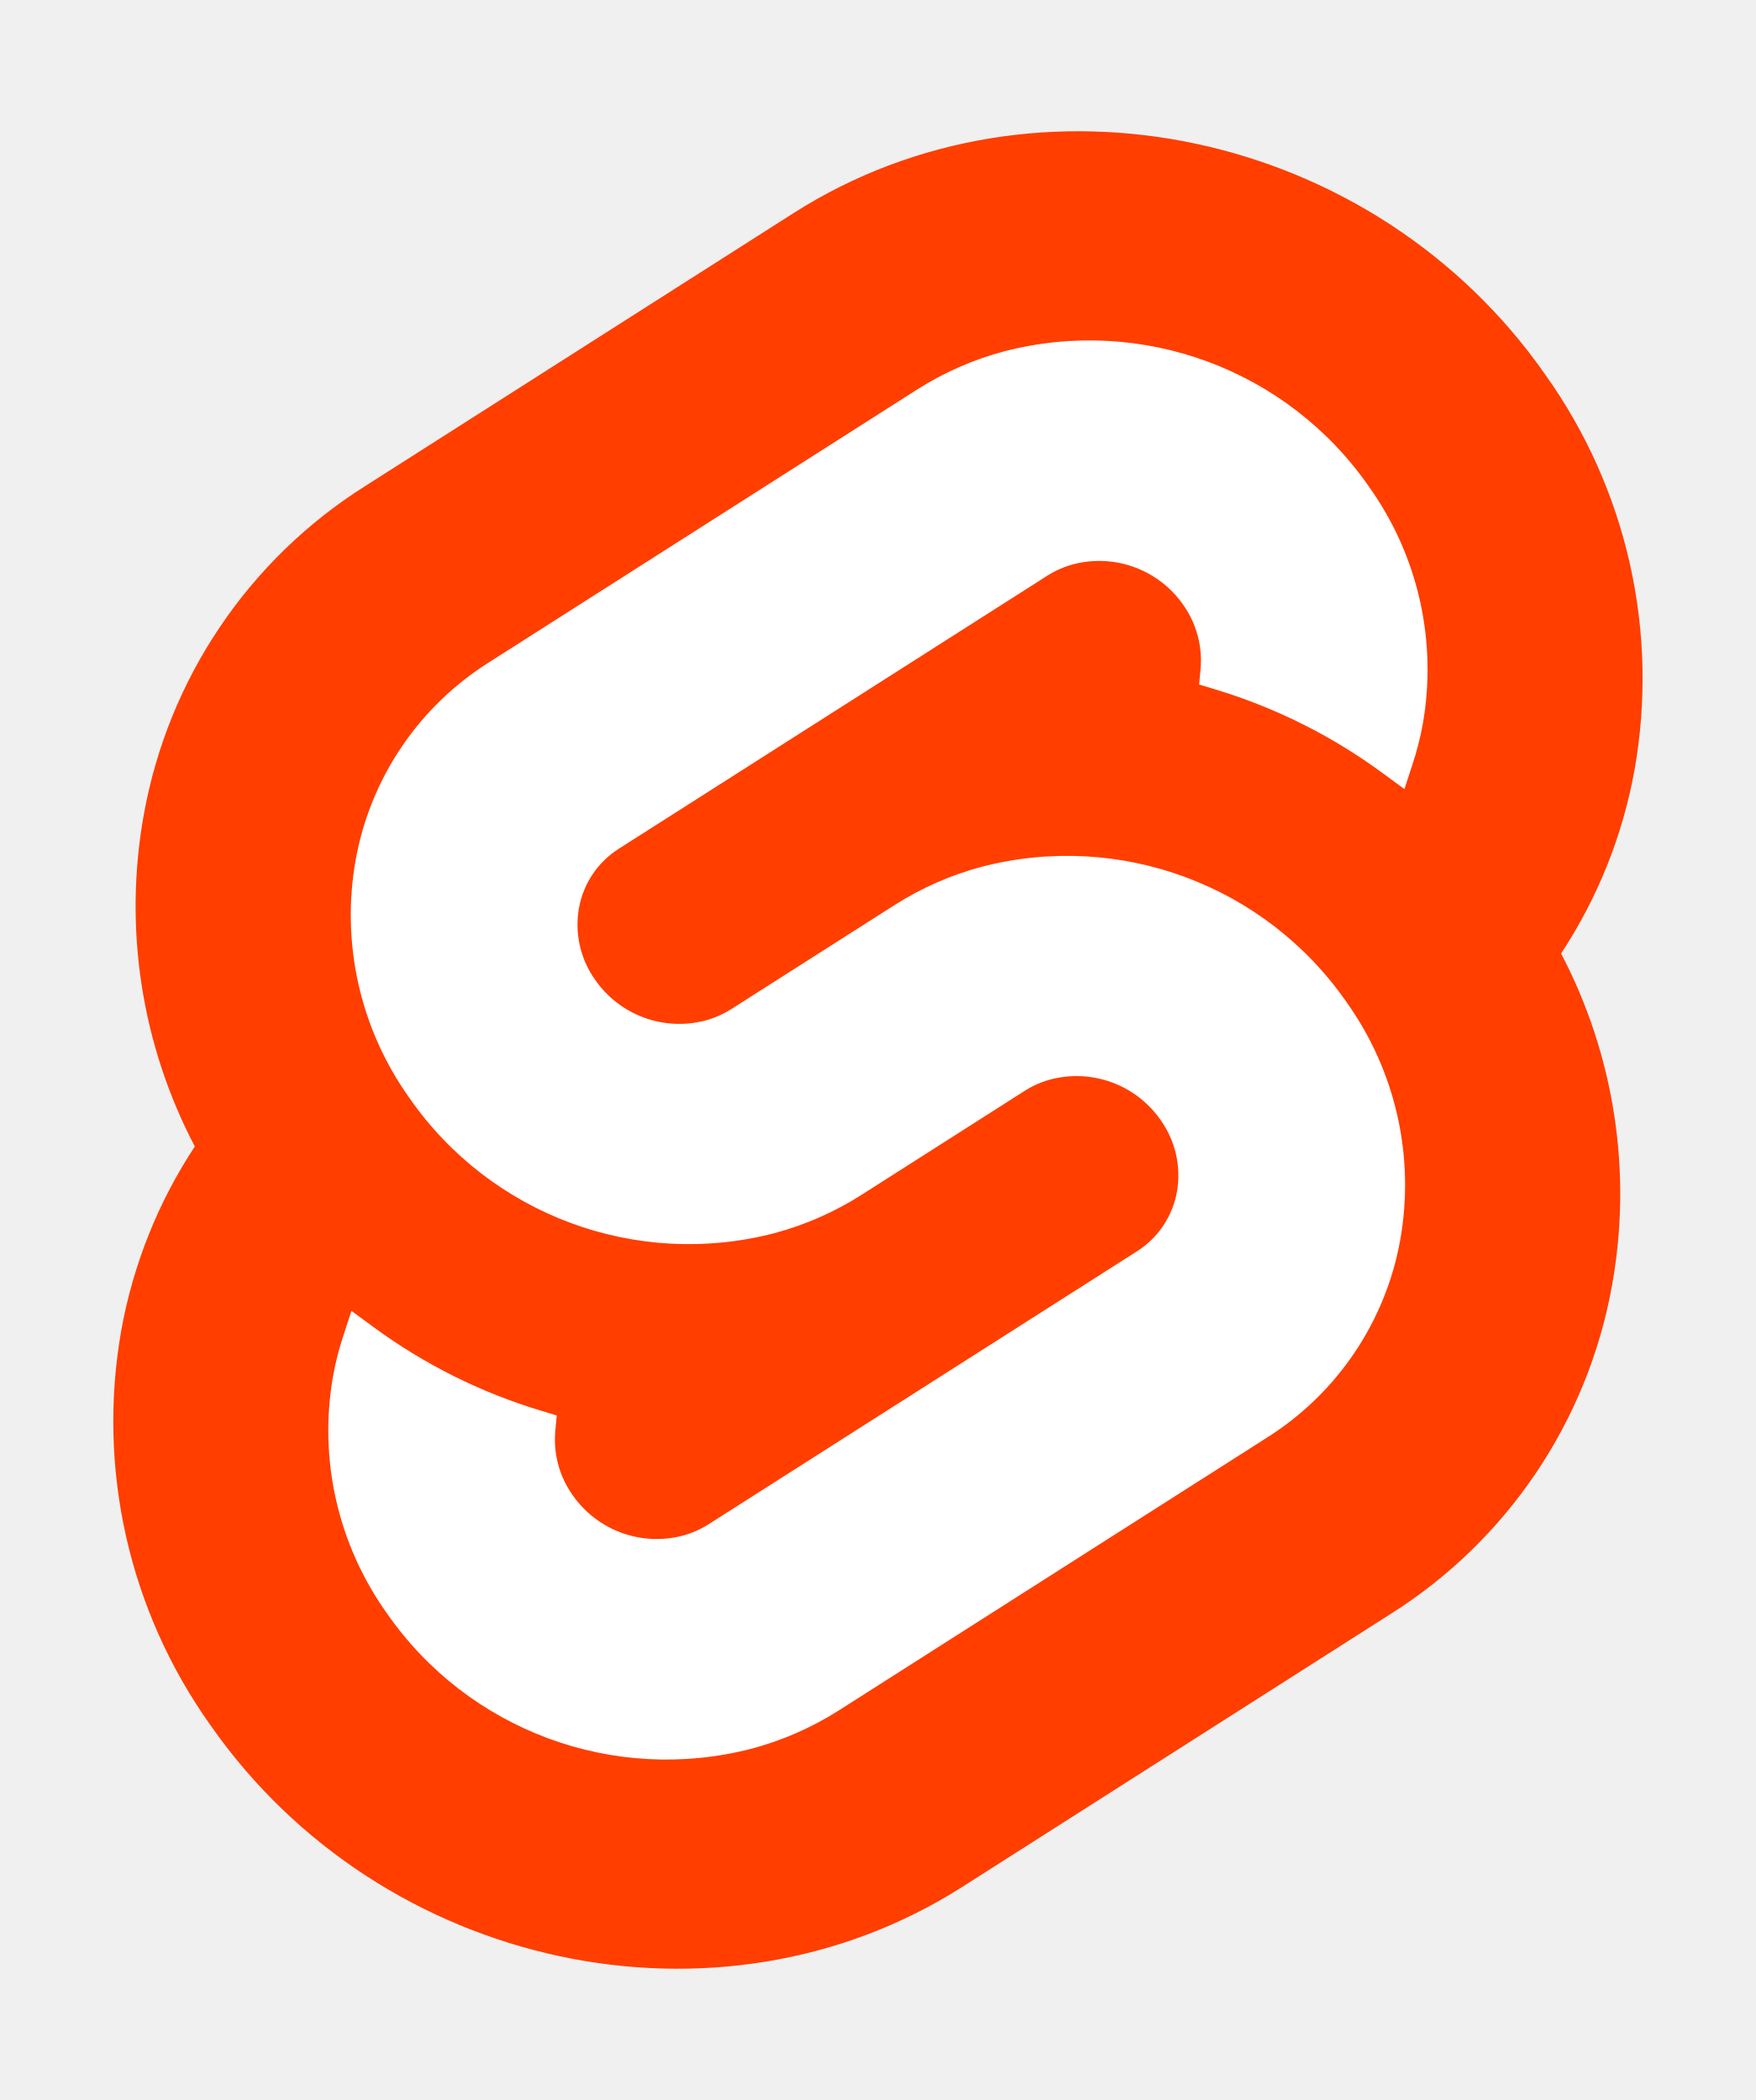
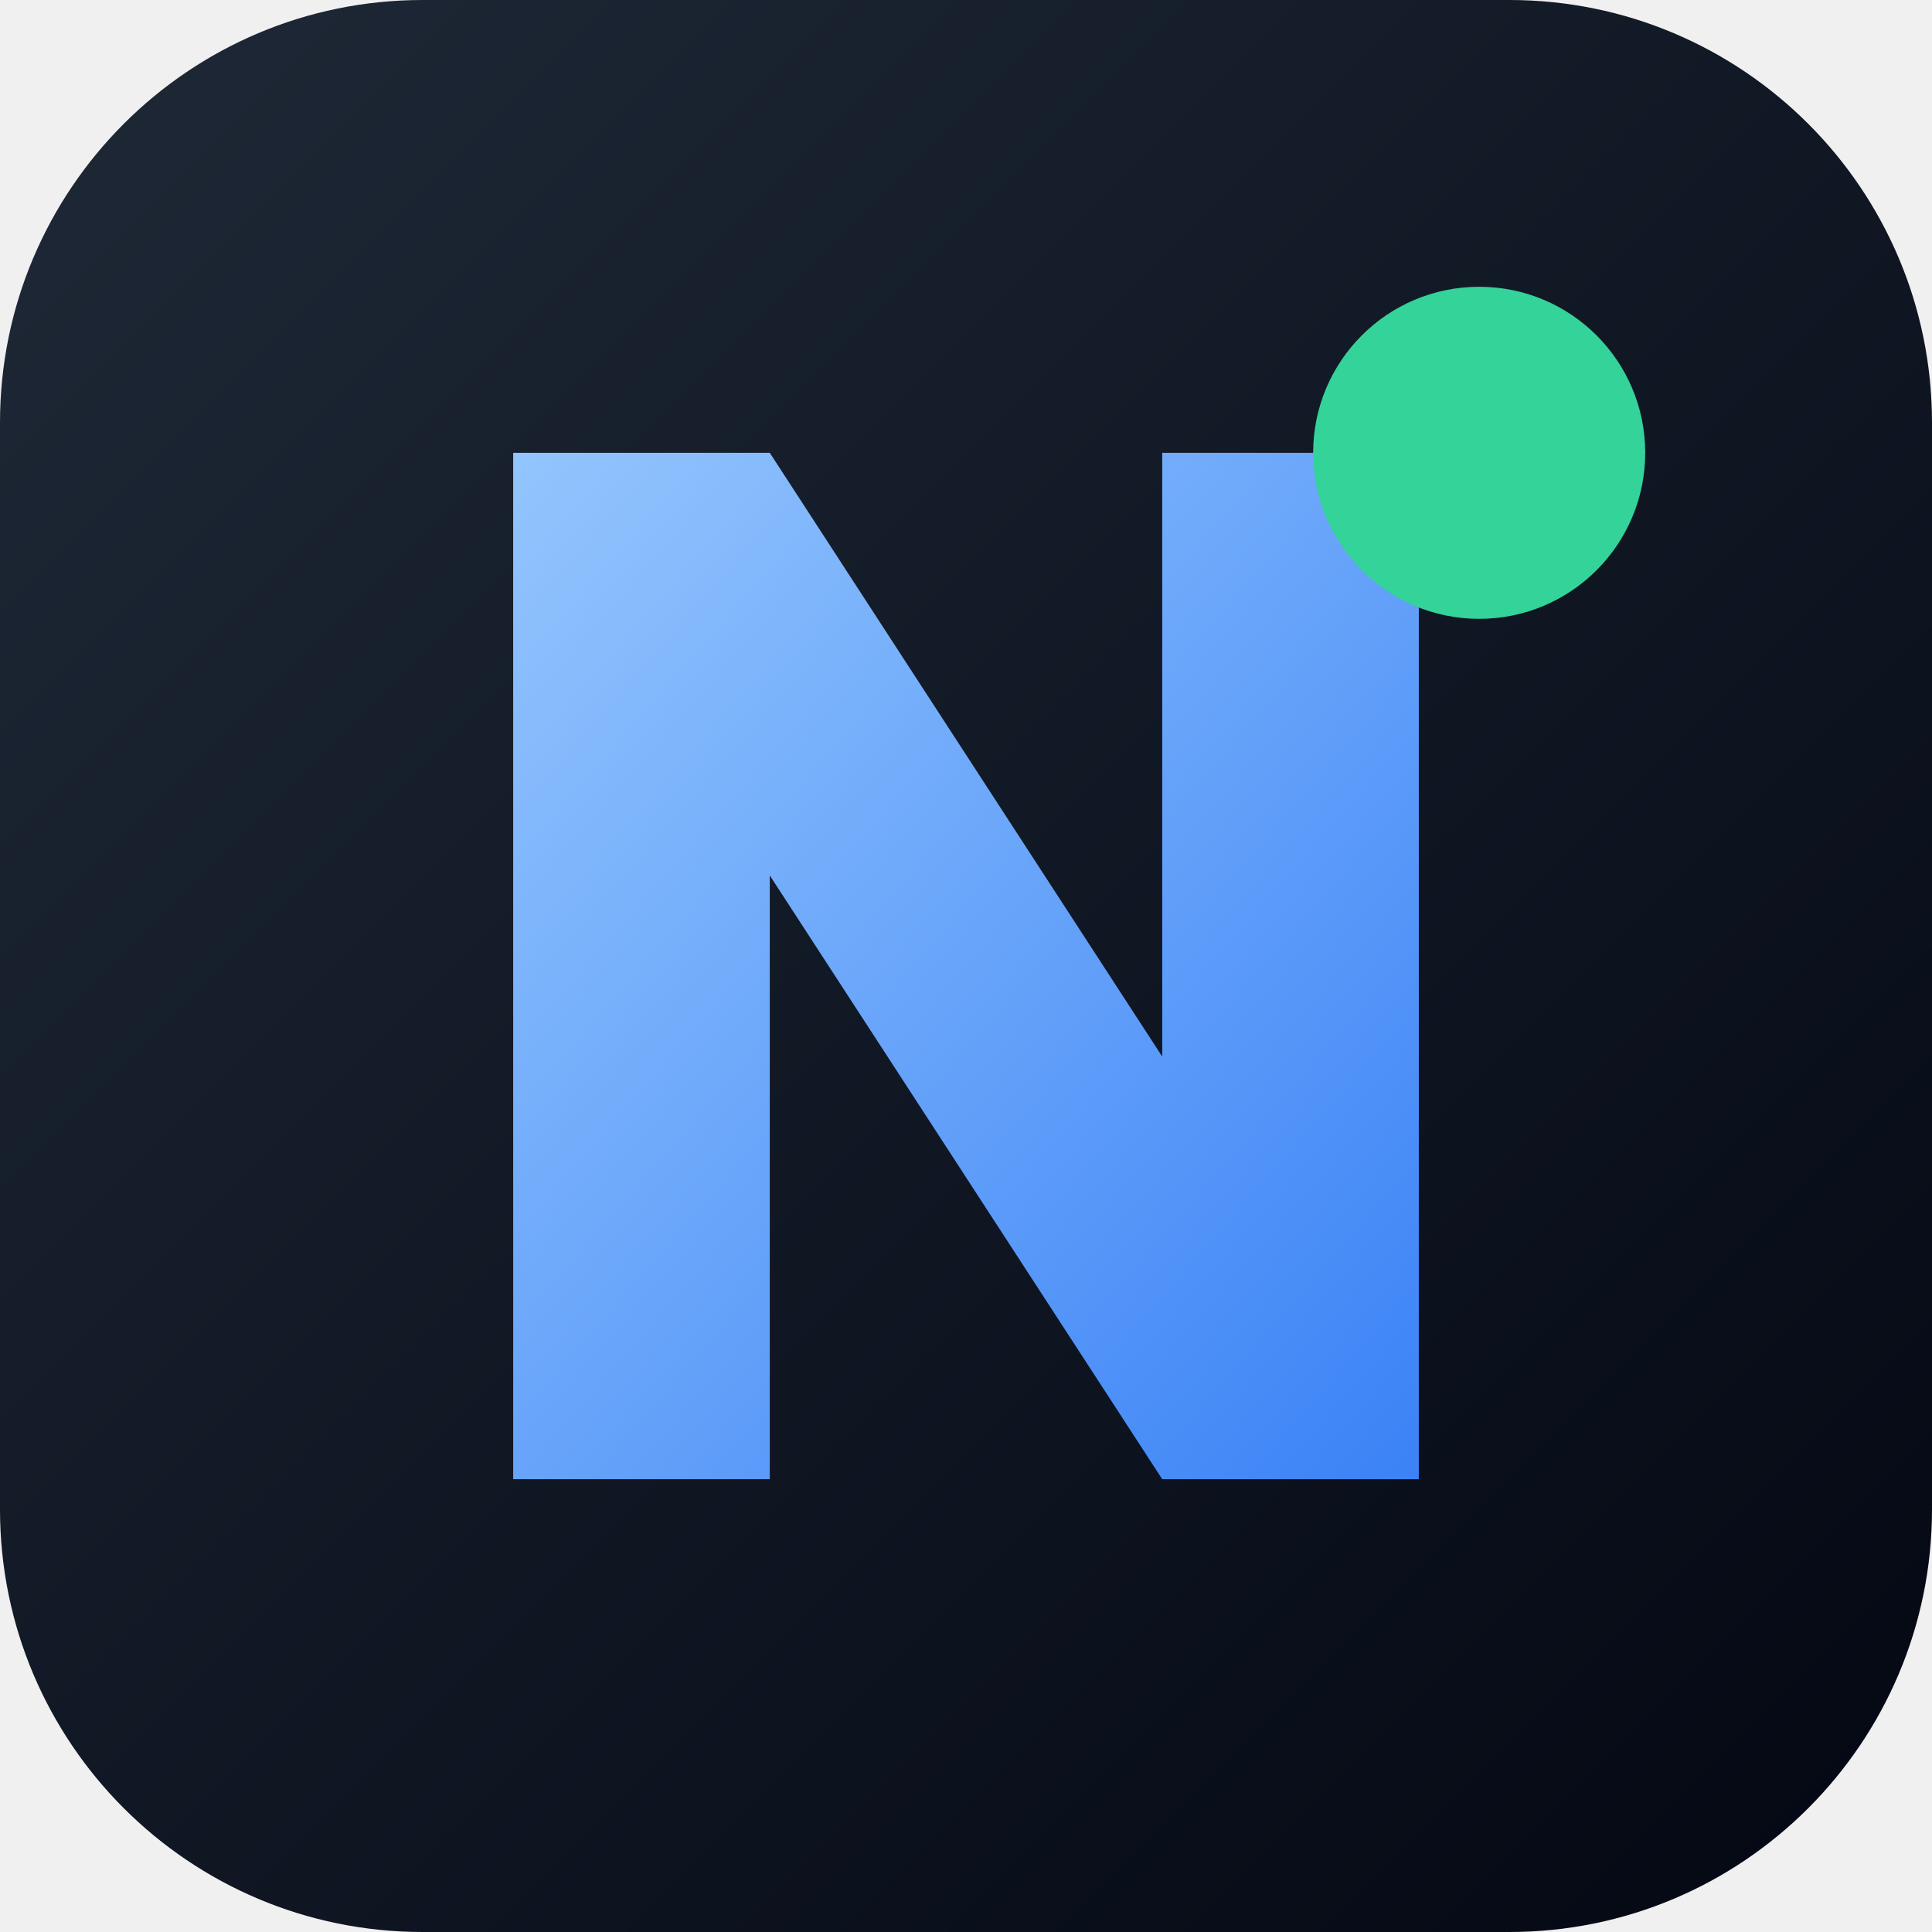
- <svg xmlns="http://www.w3.org/2000/svg" width="107" height="128" viewBox="0 0 107 128">
-   <path d="M94.157 22.819c-10.4-14.885-30.94-19.297-45.792-9.835L22.282 29.608A29.92 29.92 0 0 0 8.764 49.65a31.5 31.5 0 0 0 3.108 20.231 30 30 0 0 0-4.477 11.183 31.9 31.9 0 0 0 5.448 24.116c10.402 14.887 30.942 19.297 45.791 9.835l26.083-16.624A29.92 29.92 0 0 0 98.235 78.35a31.53 31.53 0 0 0-3.105-20.232 30 30 0 0 0 4.474-11.182 31.88 31.88 0 0 0-5.447-24.116" style="fill:#ff3e00" />
-   <path d="M45.817 106.582a20.72 20.72 0 0 1-22.237-8.243 19.17 19.17 0 0 1-3.277-14.503 18 18 0 0 1 .624-2.435l.49-1.498 1.337.981a33.6 33.6 0 0 0 10.203 5.098l.97.294-.09.968a5.85 5.85 0 0 0 1.052 3.878 6.24 6.24 0 0 0 6.695 2.485 5.8 5.8 0 0 0 1.603-.704L69.27 76.28a5.43 5.43 0 0 0 2.45-3.631 5.8 5.8 0 0 0-.987-4.371 6.24 6.24 0 0 0-6.698-2.487 5.7 5.7 0 0 0-1.6.704l-9.953 6.345a19 19 0 0 1-5.296 2.326 20.72 20.72 0 0 1-22.237-8.243 19.17 19.17 0 0 1-3.277-14.502 17.99 17.99 0 0 1 8.13-12.052l26.081-16.623a19 19 0 0 1 5.3-2.329 20.72 20.72 0 0 1 22.237 8.243 19.17 19.17 0 0 1 3.277 14.503 18 18 0 0 1-.624 2.435l-.49 1.498-1.337-.98a33.6 33.6 0 0 0-10.203-5.1l-.97-.294.09-.968a5.86 5.86 0 0 0-1.052-3.878 6.24 6.24 0 0 0-6.696-2.485 5.8 5.8 0 0 0-1.602.704L37.73 51.72a5.42 5.42 0 0 0-2.449 3.63 5.79 5.79 0 0 0 .986 4.372 6.24 6.24 0 0 0 6.698 2.486 5.8 5.8 0 0 0 1.602-.704l9.952-6.342a19 19 0 0 1 5.295-2.328 20.72 20.72 0 0 1 22.237 8.242 19.17 19.17 0 0 1 3.277 14.503 18 18 0 0 1-8.13 12.053l-26.081 16.622a19 19 0 0 1-5.3 2.328" style="fill:#fff" />
+ <svg xmlns="http://www.w3.org/2000/svg" viewBox="0 0 64 64" width="64" height="64">
+   <defs>
+     <linearGradient id="bg" x1="0" y1="0" x2="1" y2="1">
+       <stop offset="0" stop-color="#1f2937" />
+       <stop offset="1" stop-color="#030712" />
+     </linearGradient>
+     <linearGradient id="n" x1="0" y1="0" x2="1" y2="1">
+       <stop offset="0" stop-color="#93c5fd" />
+       <stop offset="1" stop-color="#3b82f6" />
+     </linearGradient>
+   </defs>
+   <rect width="64" height="64" rx="14" fill="url(#bg)" />
+   <path d="M17 49V15h8.5l13 20V15H47v34h-8.5l-13-20v20z" fill="url(#n)" />
+   <circle cx="49" cy="15" r="5.5" fill="#34d399" />
</svg>
